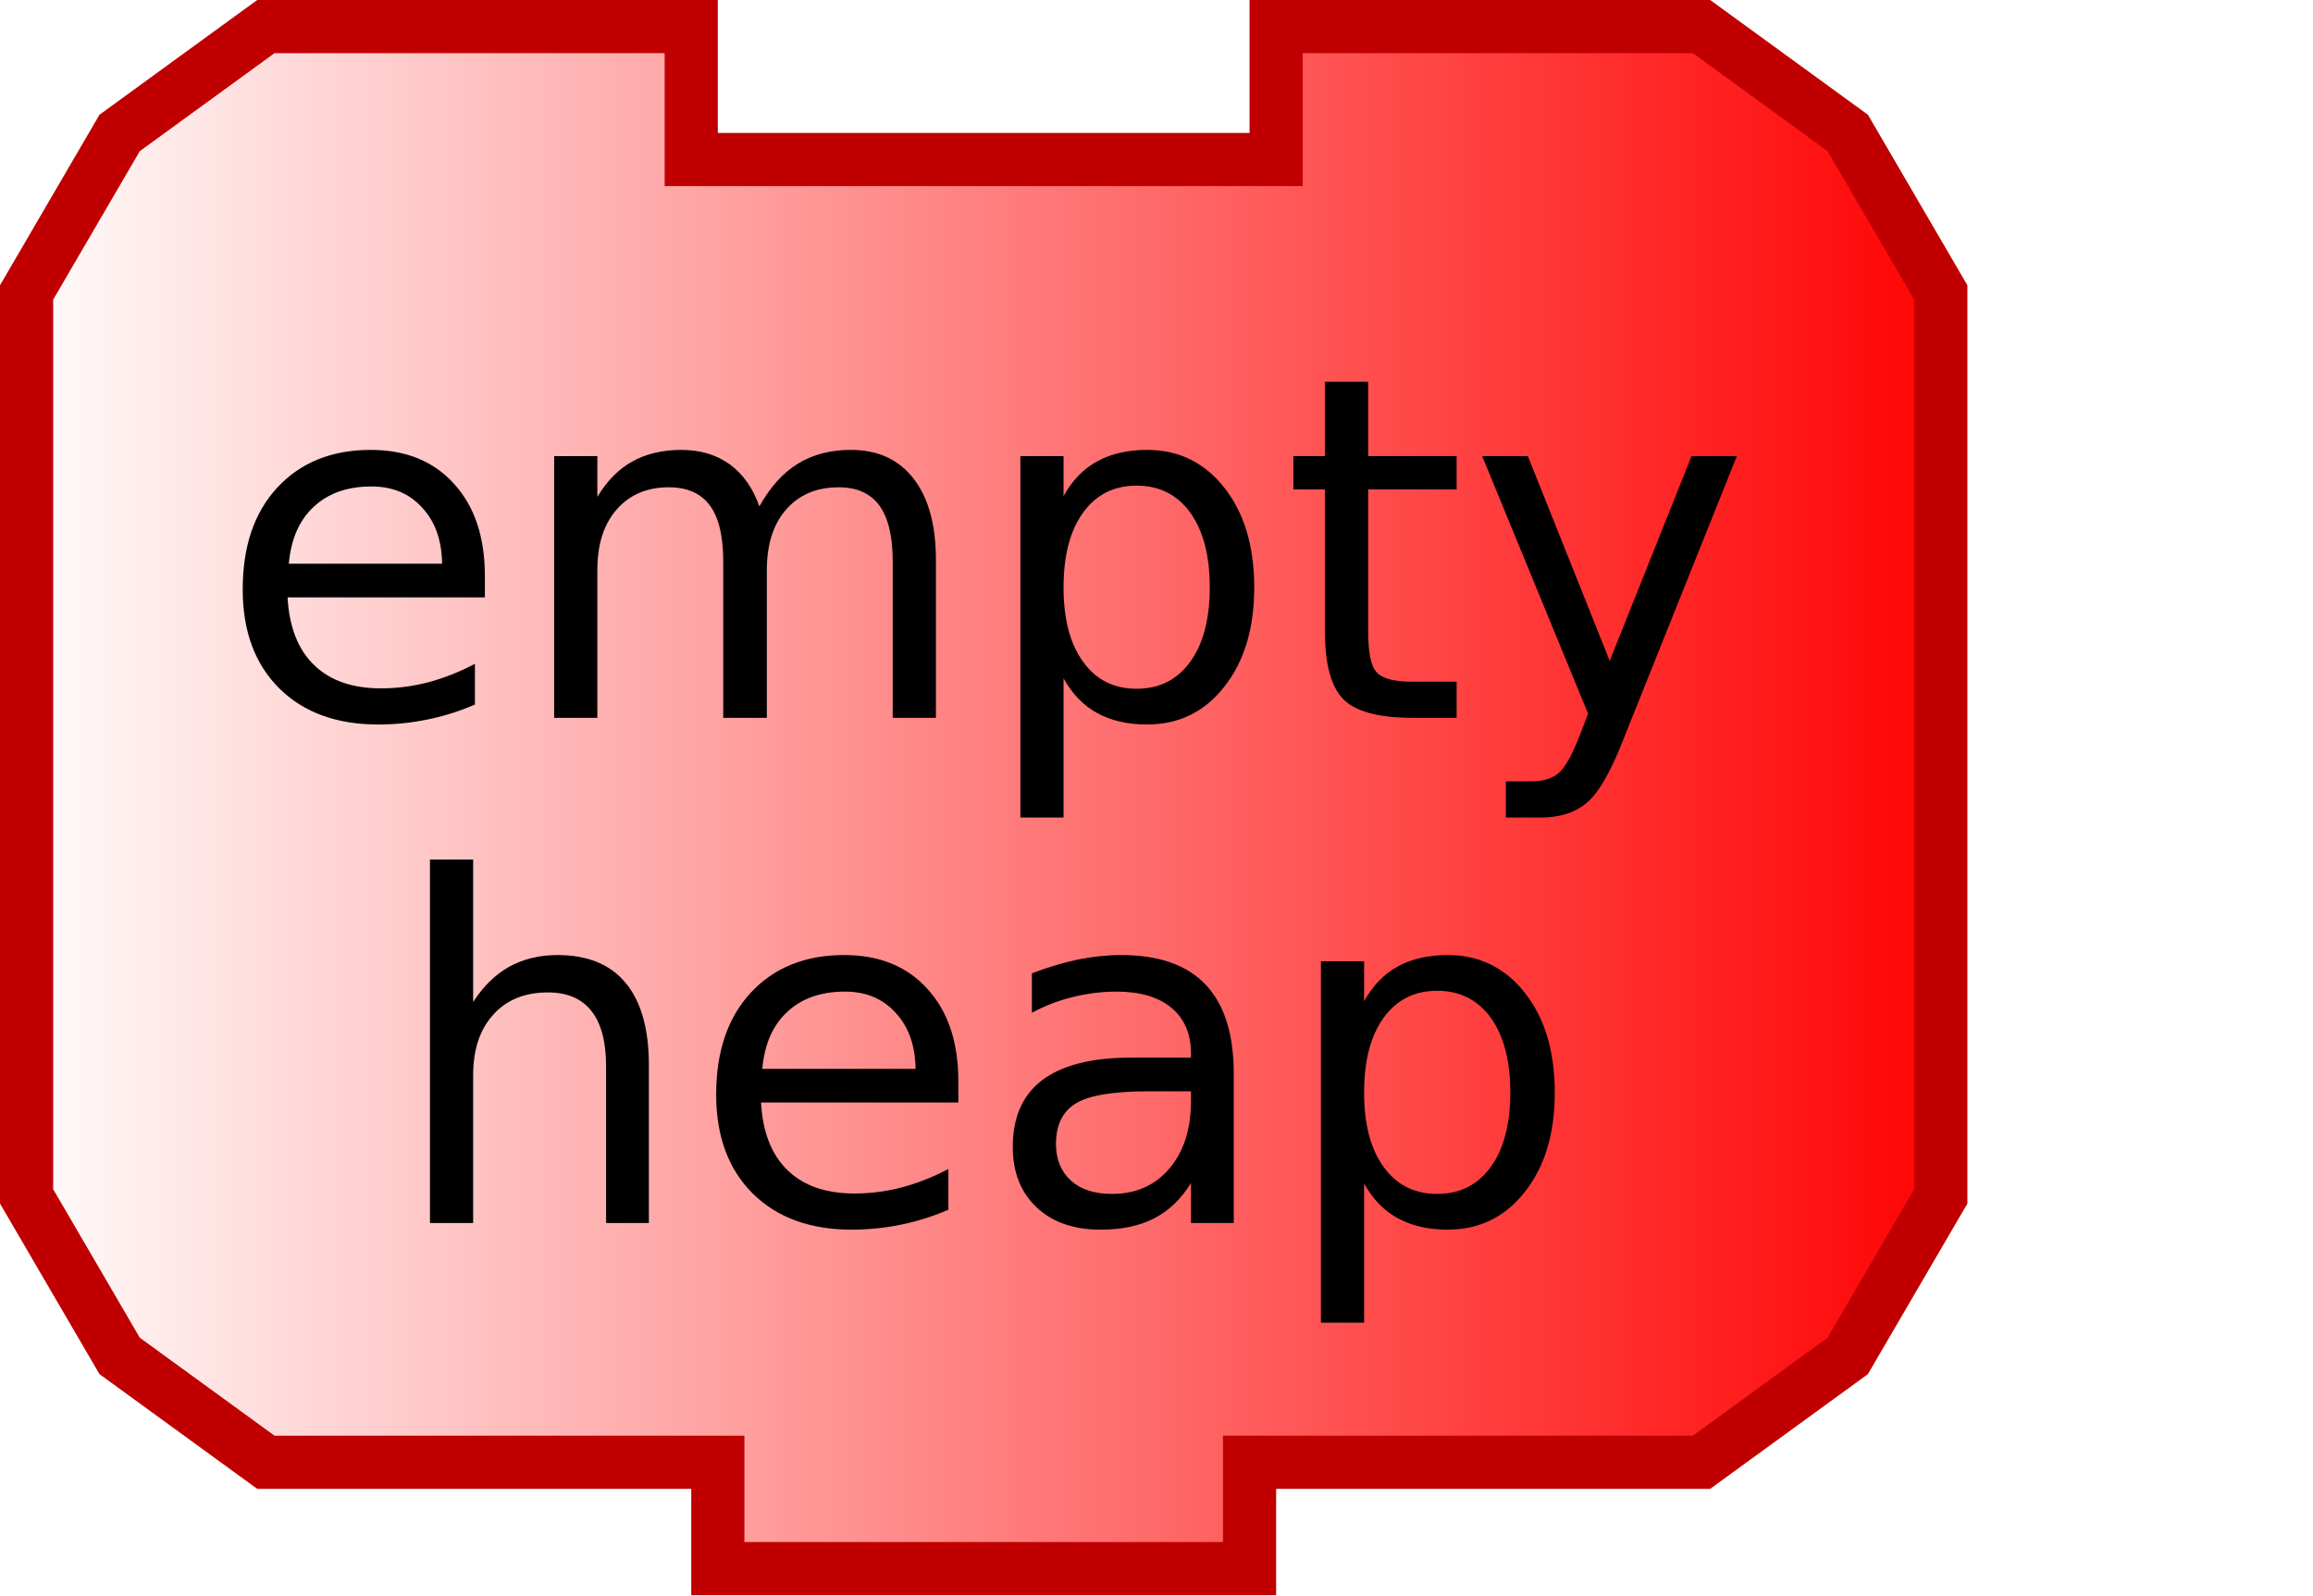
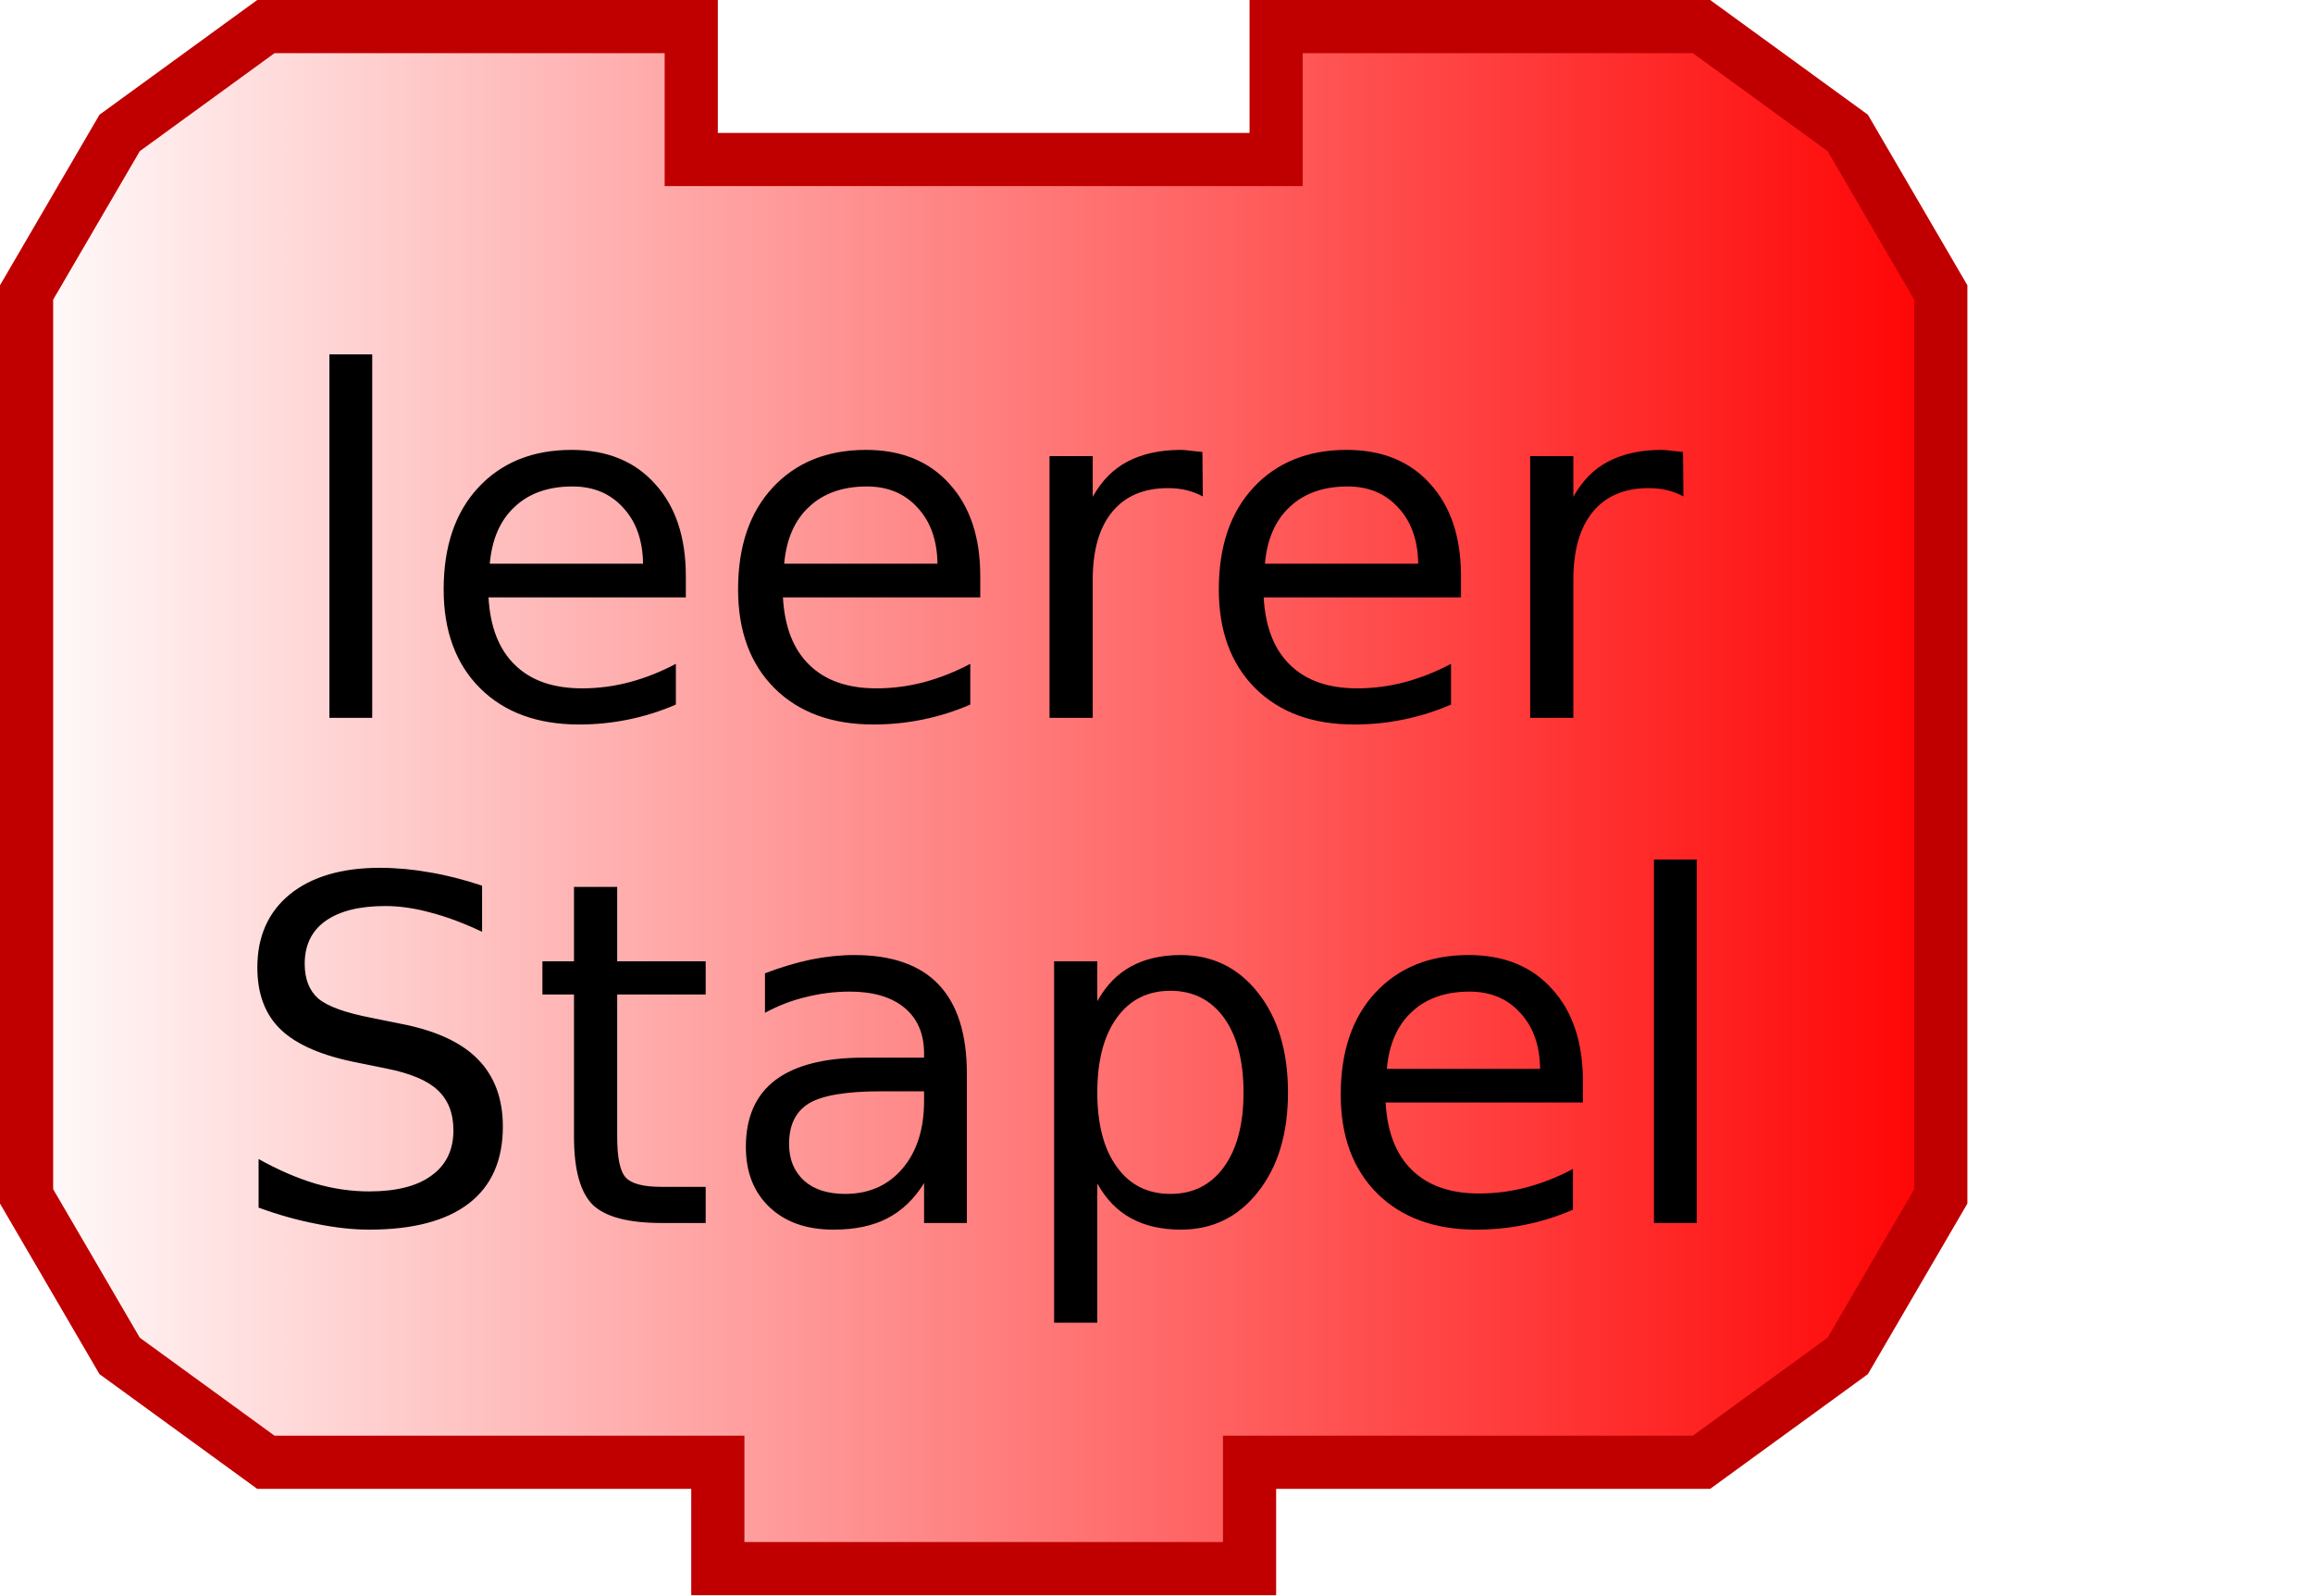
<svg xmlns="http://www.w3.org/2000/svg" xmlns:xlink="http://www.w3.org/1999/xlink" width="87" height="60" version="1.0">
  <defs>
    <linearGradient id="linearGradient3166">
      <stop style="stop-color:#ffffff;stop-opacity:1;" offset="0" id="stop3168" />
      <stop style="stop-color:#ff0000;stop-opacity:1;" offset="1" id="stop3170" />
    </linearGradient>
    <linearGradient xlink:href="#linearGradient3166" id="linearGradient3172" x1="0" y1="22" x2="74" y2="22" gradientUnits="userSpaceOnUse" />
  </defs>
  <path style="fill:url(#linearGradient3172);fill-opacity:1;stroke:#c00000;stroke-width:2;stroke-opacity:1" d="M 48,1 C 64,1 64,1 64,1 L 69.5,5 L 73,11 L 73,45 L 69.5,51 L 64,55 L 47,55 L 47,55 L 47,59 L 27,59 L 27,55 L 10,55 L 4.5,51 L 1,45 L 1,11 L 4.5,5 L 10,1 L 26,1 L 26,6 L 48,6 L 48,1 z" />
  <text style="font-size:18px;text-anchor:middle;text-align:center;font-family:Bitstream Vera Sans">
-     <tspan x="37" y="27" style="font-size:18px;">empty</tspan>
+     <tspan x="37" y="27" style="font-size:18px;">leerer</tspan>
  </text>
  <text style="font-size:18px;text-anchor:middle;text-align:center;font-family:Bitstream Vera Sans">
-     <tspan x="37" y="46" style="font-size:18px;">heap</tspan>
+     <tspan x="37" y="46" style="font-size:18px;">Stapel</tspan>
  </text>
</svg>
